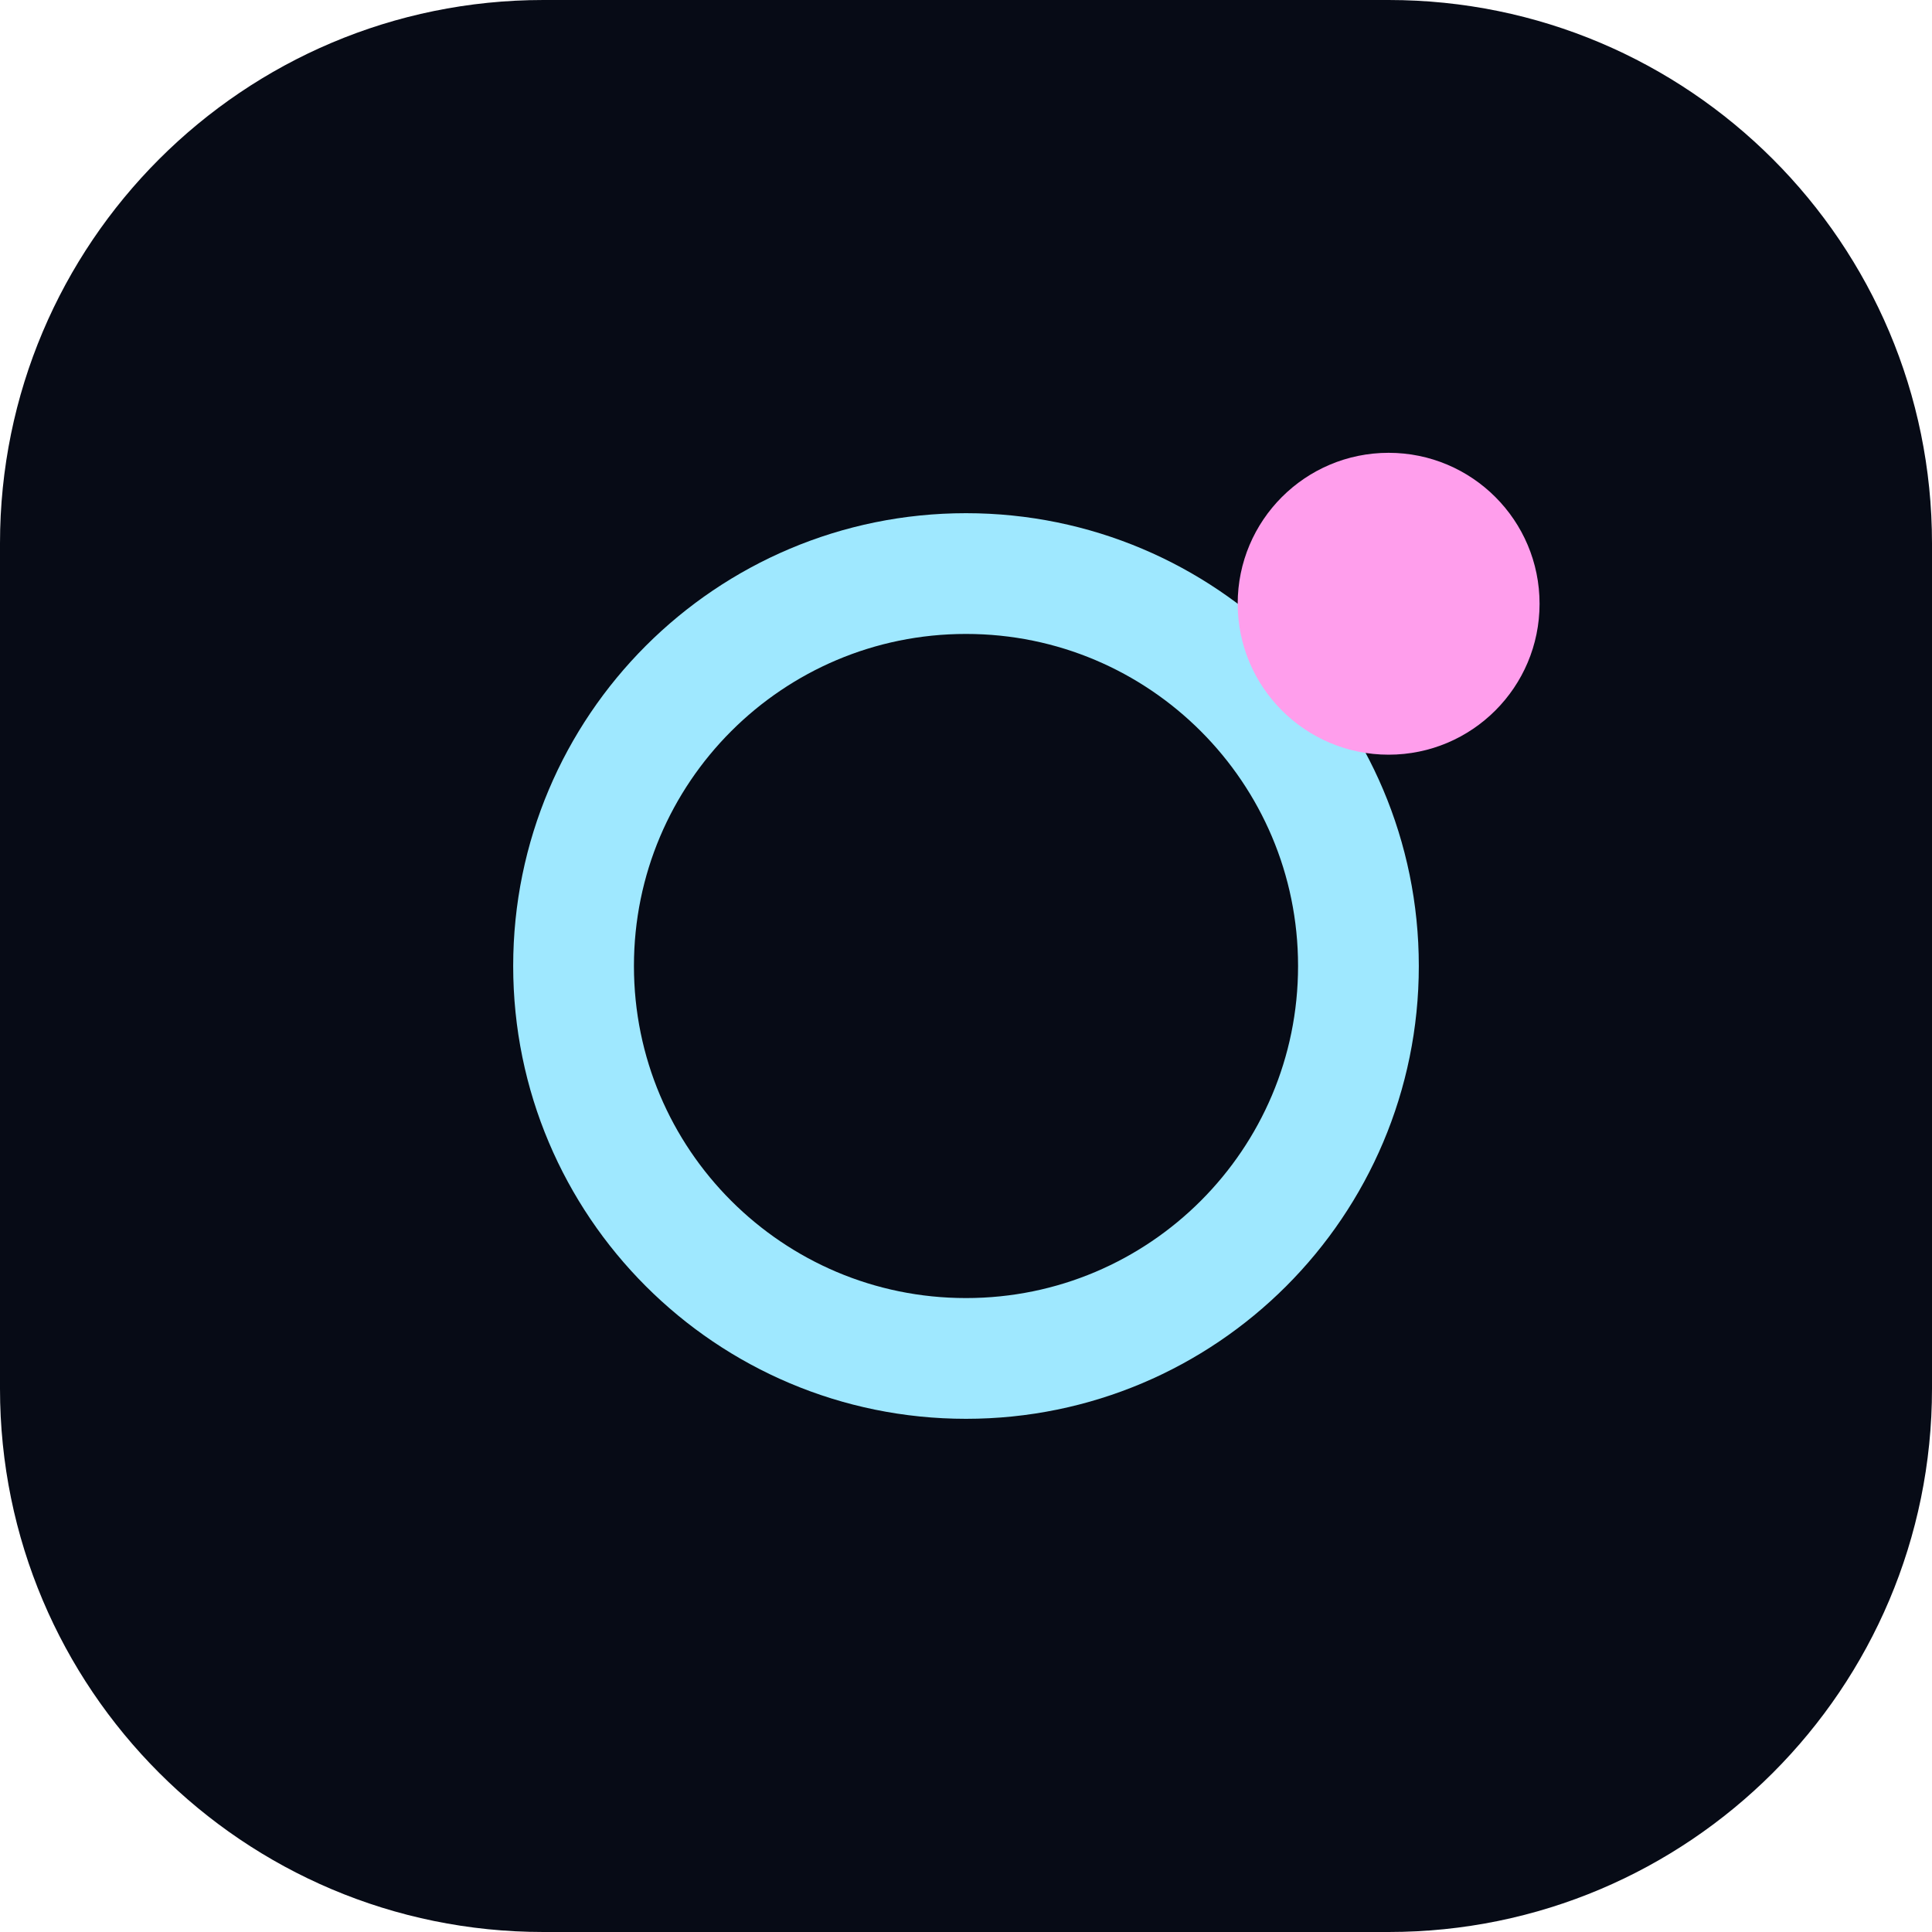
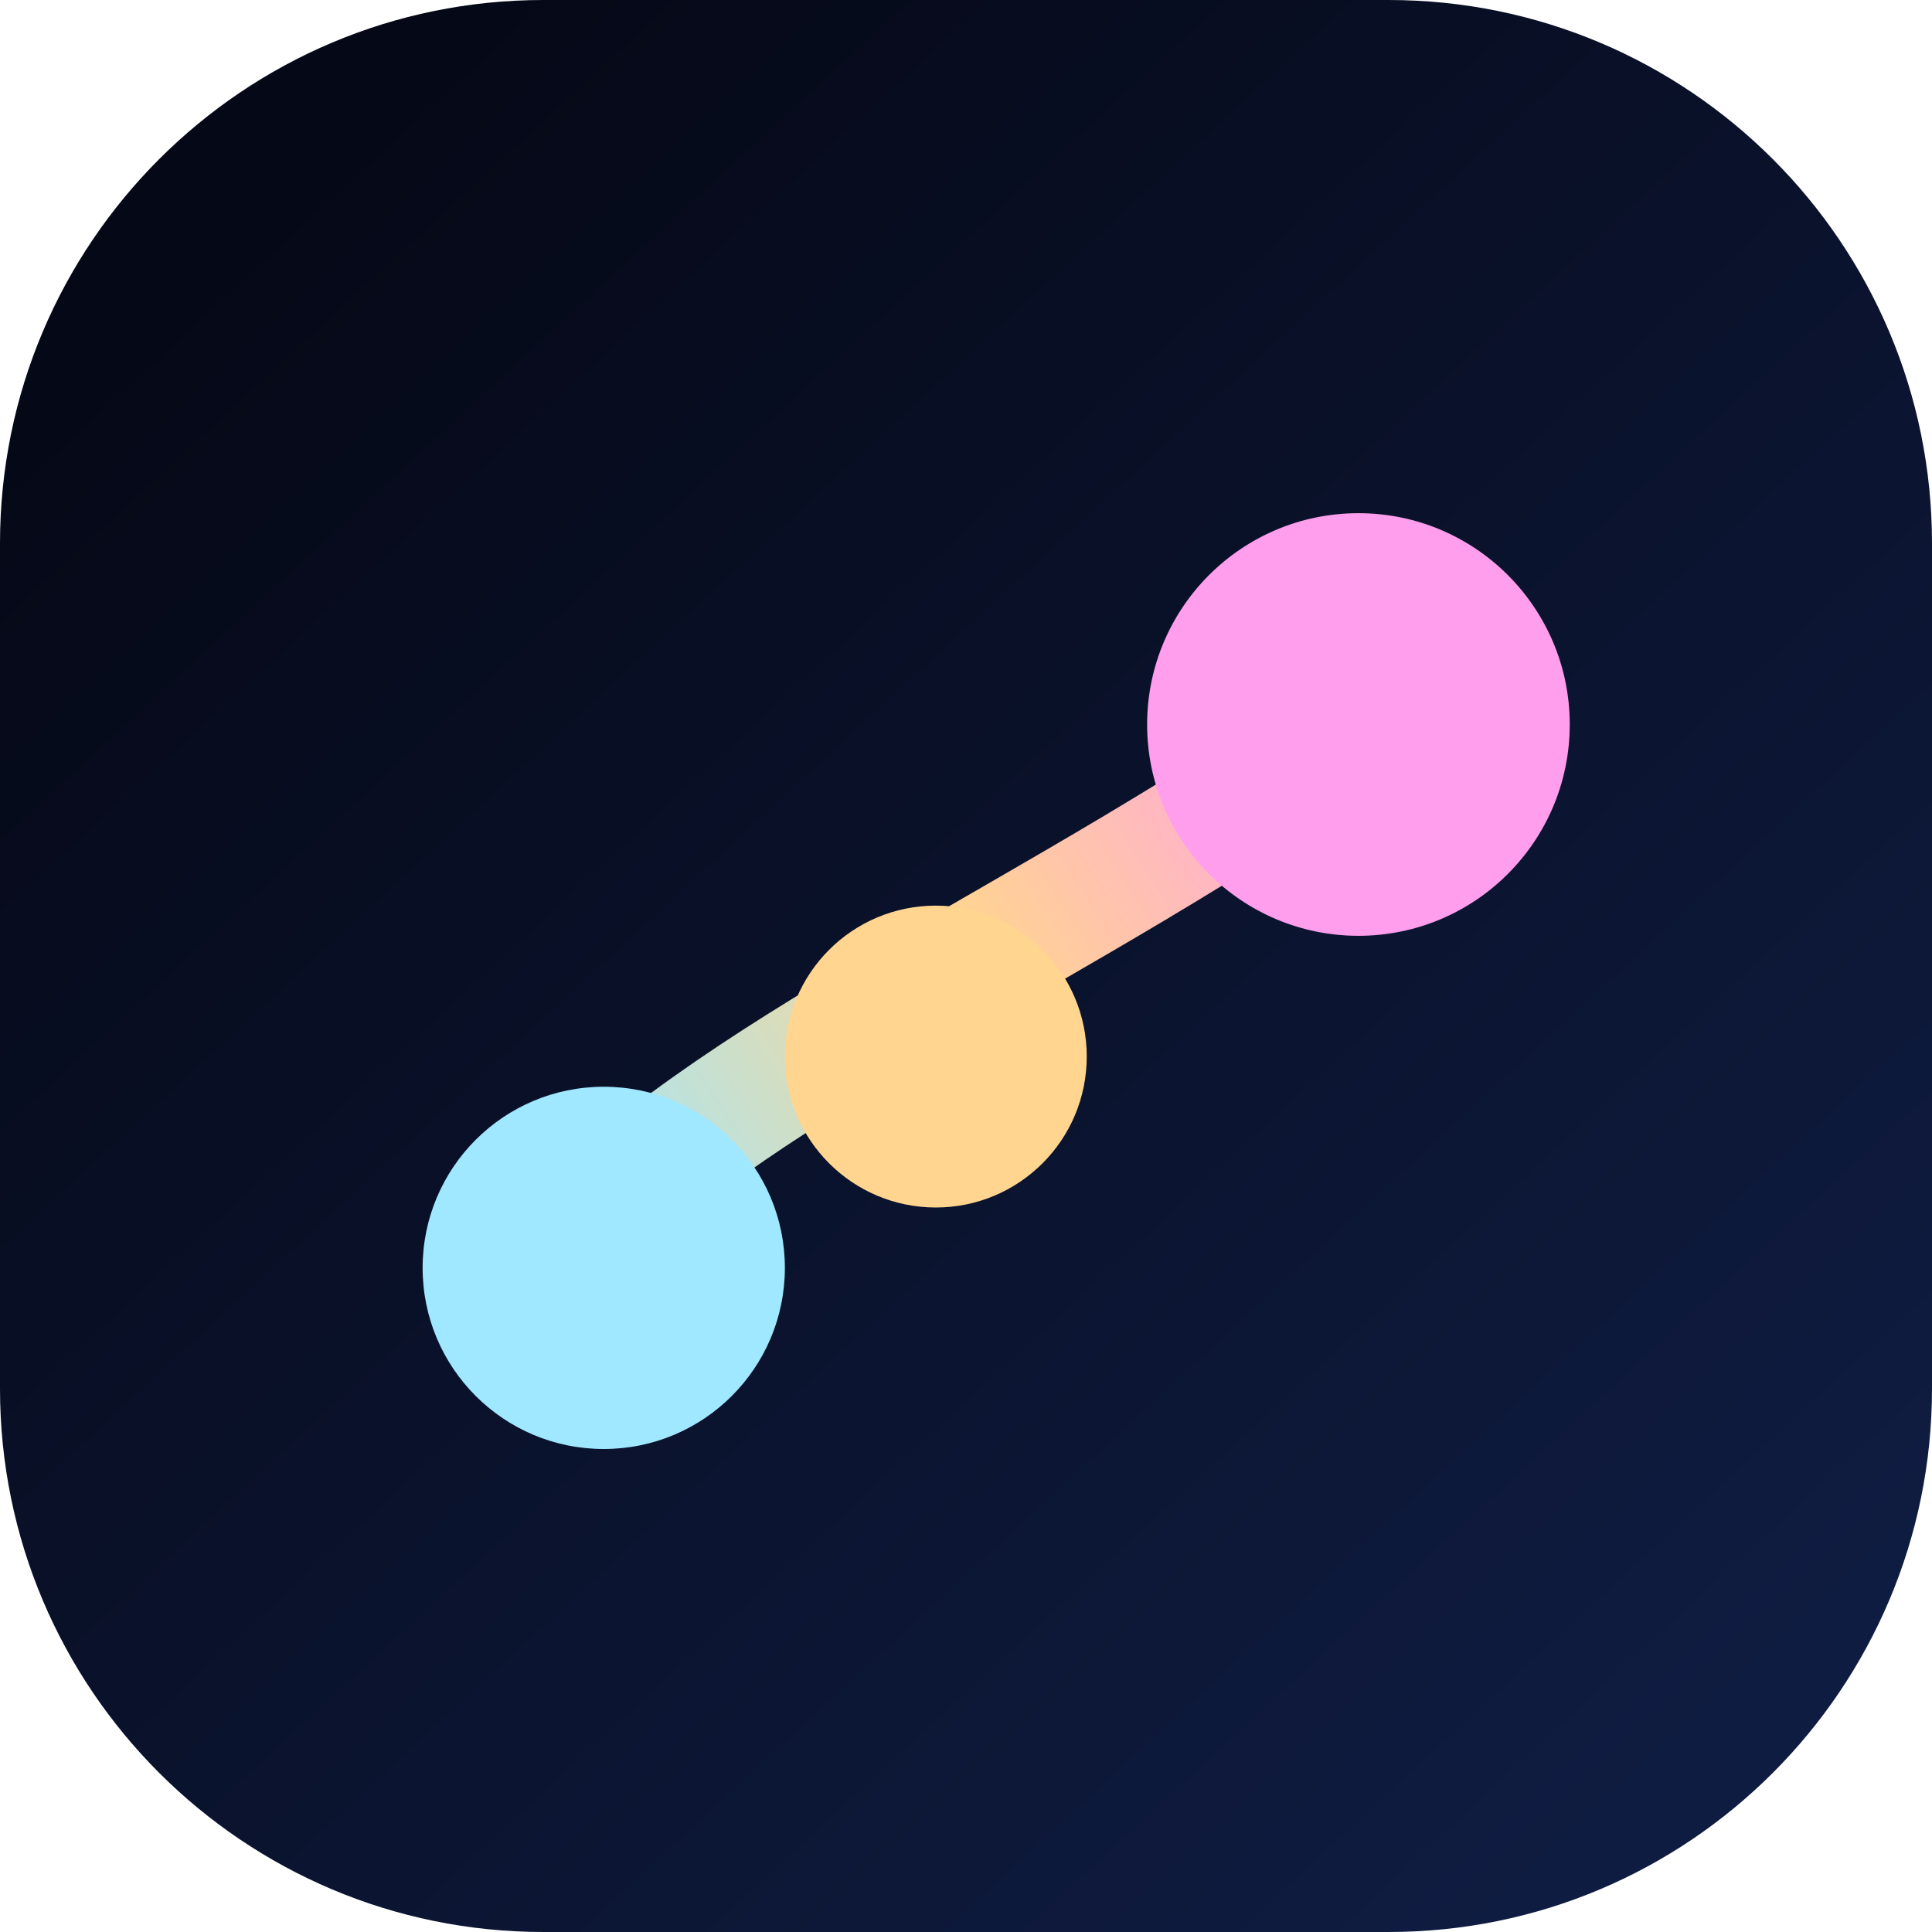
<svg xmlns="http://www.w3.org/2000/svg" width="64" height="64" viewBox="0 0 64 64" fill="none">
-   <rect width="64" height="64" rx="18" fill="#070B16" />
-   <circle cx="32" cy="32" r="13" stroke="#9FE8FF" stroke-width="4" />
-   <circle cx="46" cy="20" r="5" fill="#FF9EEC" />
+   <rect width="64" height="64" rx="18" fill="url(#bg)" />
+   <path d="M19 41C25 35 35 31 45 24" stroke="url(#trail)" stroke-width="4" stroke-linecap="round" />
+   <circle cx="20" cy="42" r="6" fill="#9FE8FF" />
+   <circle cx="31" cy="35" r="5" fill="#FFD58F" />
+   <circle cx="45" cy="24" r="7" fill="#FF9EEC" />
+   <defs>
+     <linearGradient id="bg" x1="8" y1="6" x2="56" y2="58" gradientUnits="userSpaceOnUse">
+       <stop stop-color="#050816" />
+       <stop offset="1" stop-color="#0F1C41" />
+     </linearGradient>
+     <linearGradient id="trail" x1="19" y1="41" x2="45" y2="24" gradientUnits="userSpaceOnUse">
+       <stop stop-color="#9FE8FF" />
+       <stop offset="0.52" stop-color="#FFD58F" />
+       <stop offset="1" stop-color="#FF9EEC" />
+     </linearGradient>
+   </defs>
</svg>
